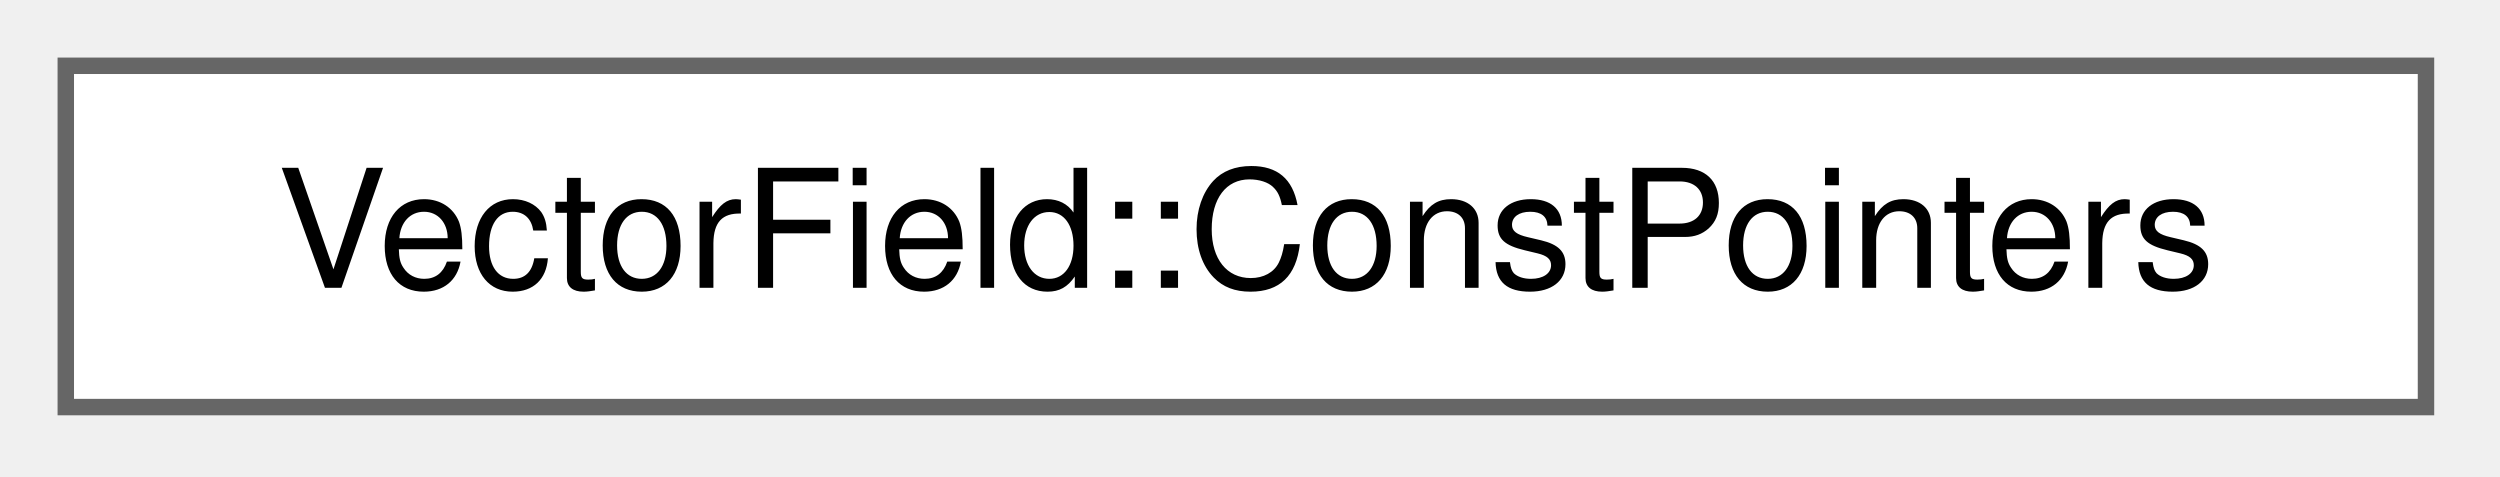
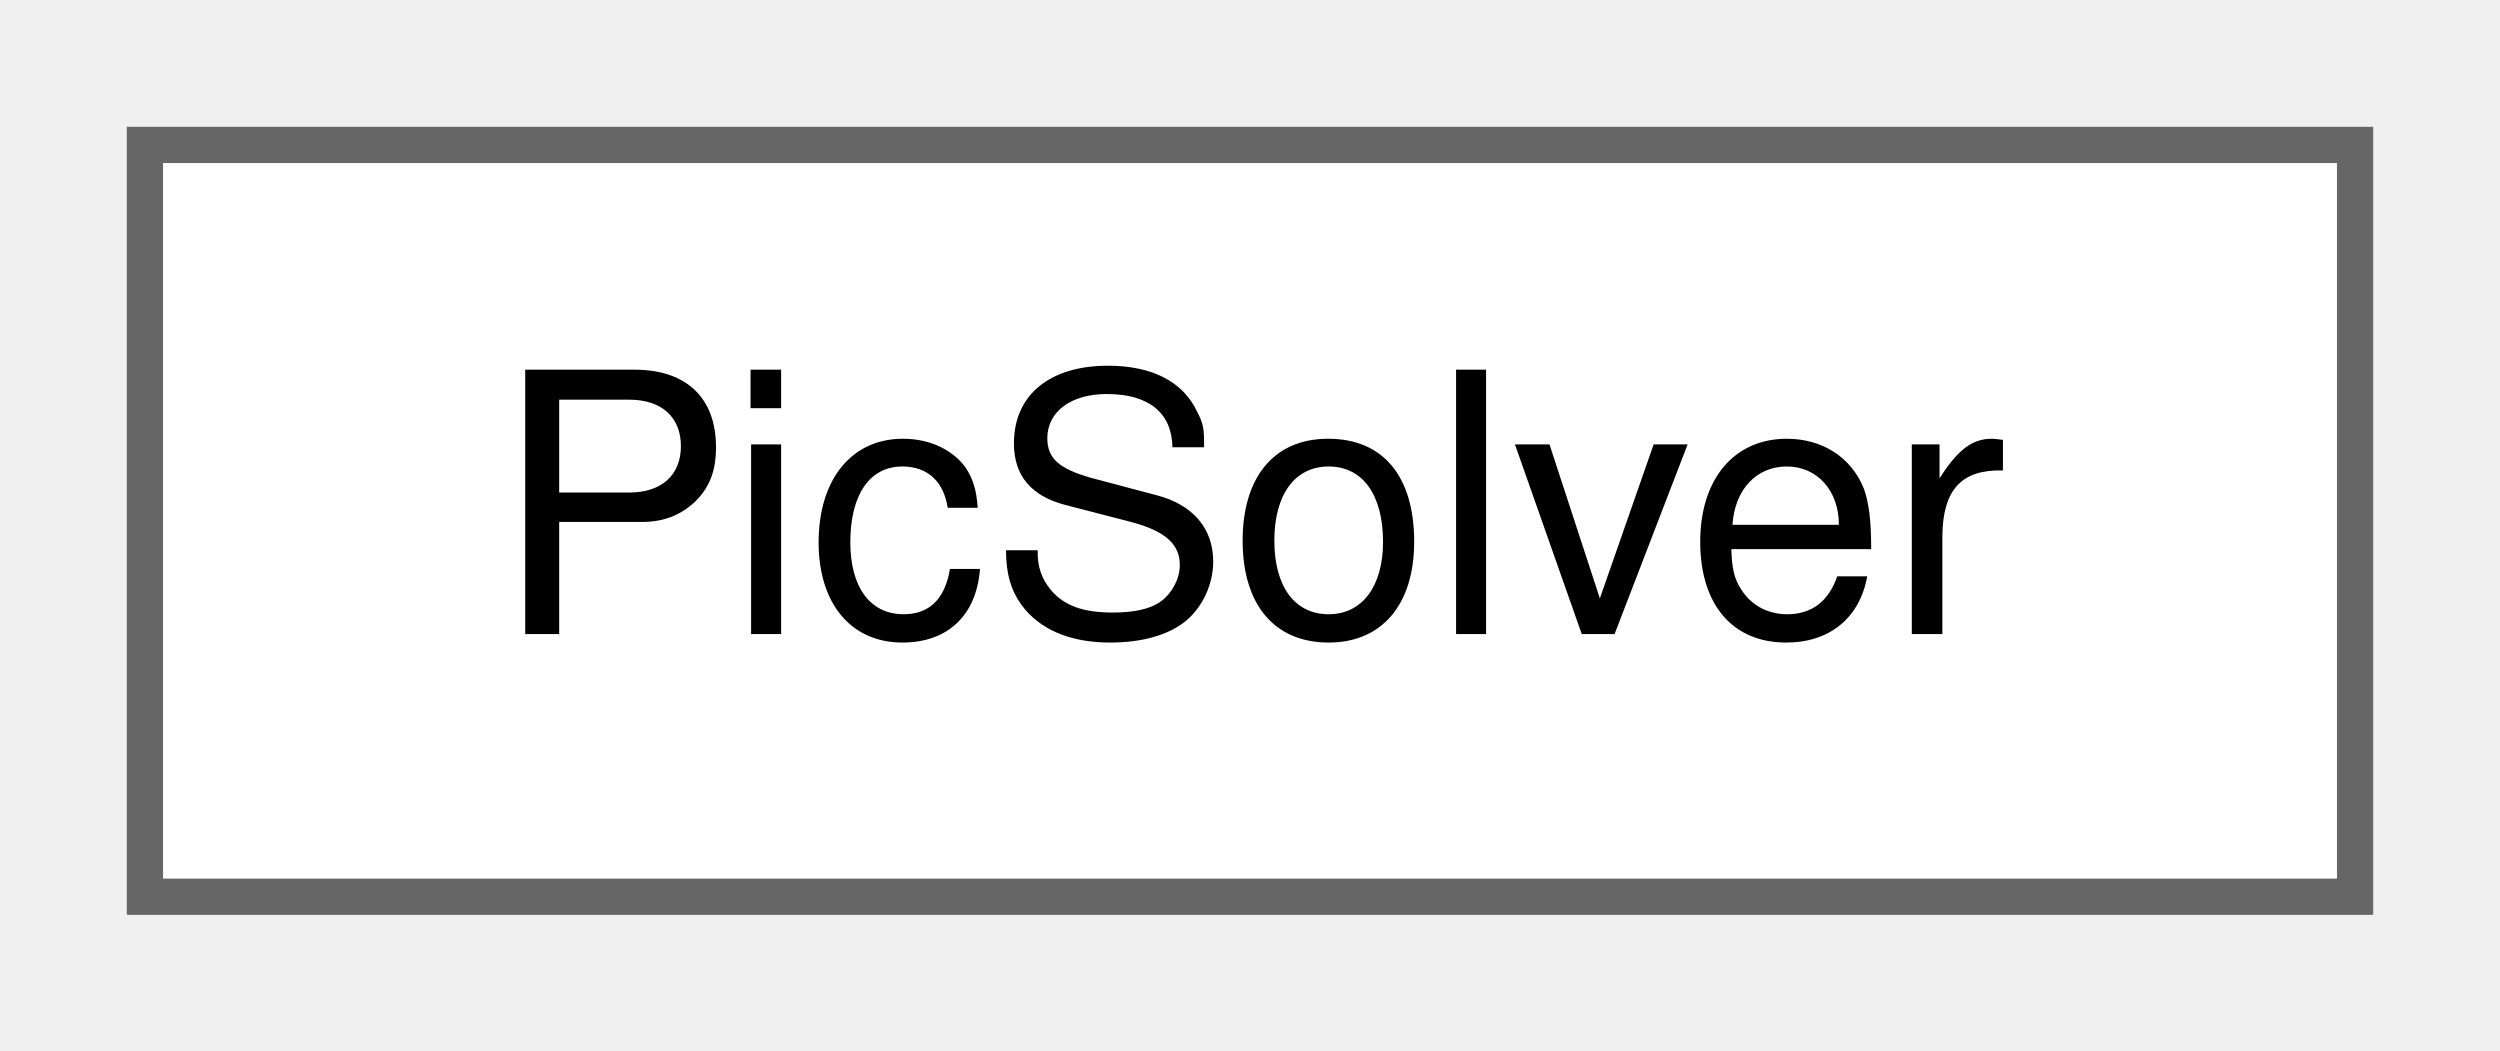
- <svg xmlns="http://www.w3.org/2000/svg" xmlns:xlink="http://www.w3.org/1999/xlink" width="152pt" height="29pt" viewBox="0.00 0.00 152.00 29.00">
+ <svg xmlns="http://www.w3.org/2000/svg" xmlns:xlink="http://www.w3.org/1999/xlink" width="69pt" height="29pt" viewBox="0.00 0.00 69.00 29.00">
  <g id="graph0" class="graph" transform="scale(1 1) rotate(0) translate(4 24.75)">
    <g id="Node000000" class="node">
      <g id="a_Node000000">
-         <a xlink:href="structVectorField_1_1ConstPointers.html" target="_top" xlink:title="Набор константных __restrict-указателей для чтения данных.">
-           <polygon fill="white" stroke="#666666" points="143.5,-20.75 0,-20.75 0,0 143.5,0 143.5,-20.75" />
-           <text xml:space="preserve" text-anchor="middle" x="71.75" y="-7.25" font-family="Helvetica,sans-Serif" font-size="10.00">VectorField::ConstPointers</text>
+         <a xlink:href="classPicSolver.html" target="_top" xlink:title="Главный класс электромагнитного PIC-солвера (FDTD-Yee + Boris Leapfrog).">
+           <polygon fill="white" stroke="#666666" points="61,-20.75 0,-20.75 0,0 61,0 61,-20.75" />
+           <text xml:space="preserve" text-anchor="middle" x="30.5" y="-7.25" font-family="Helvetica,sans-Serif" font-size="10.00">PicSolver</text>
        </a>
      </g>
    </g>
  </g>
</svg>
